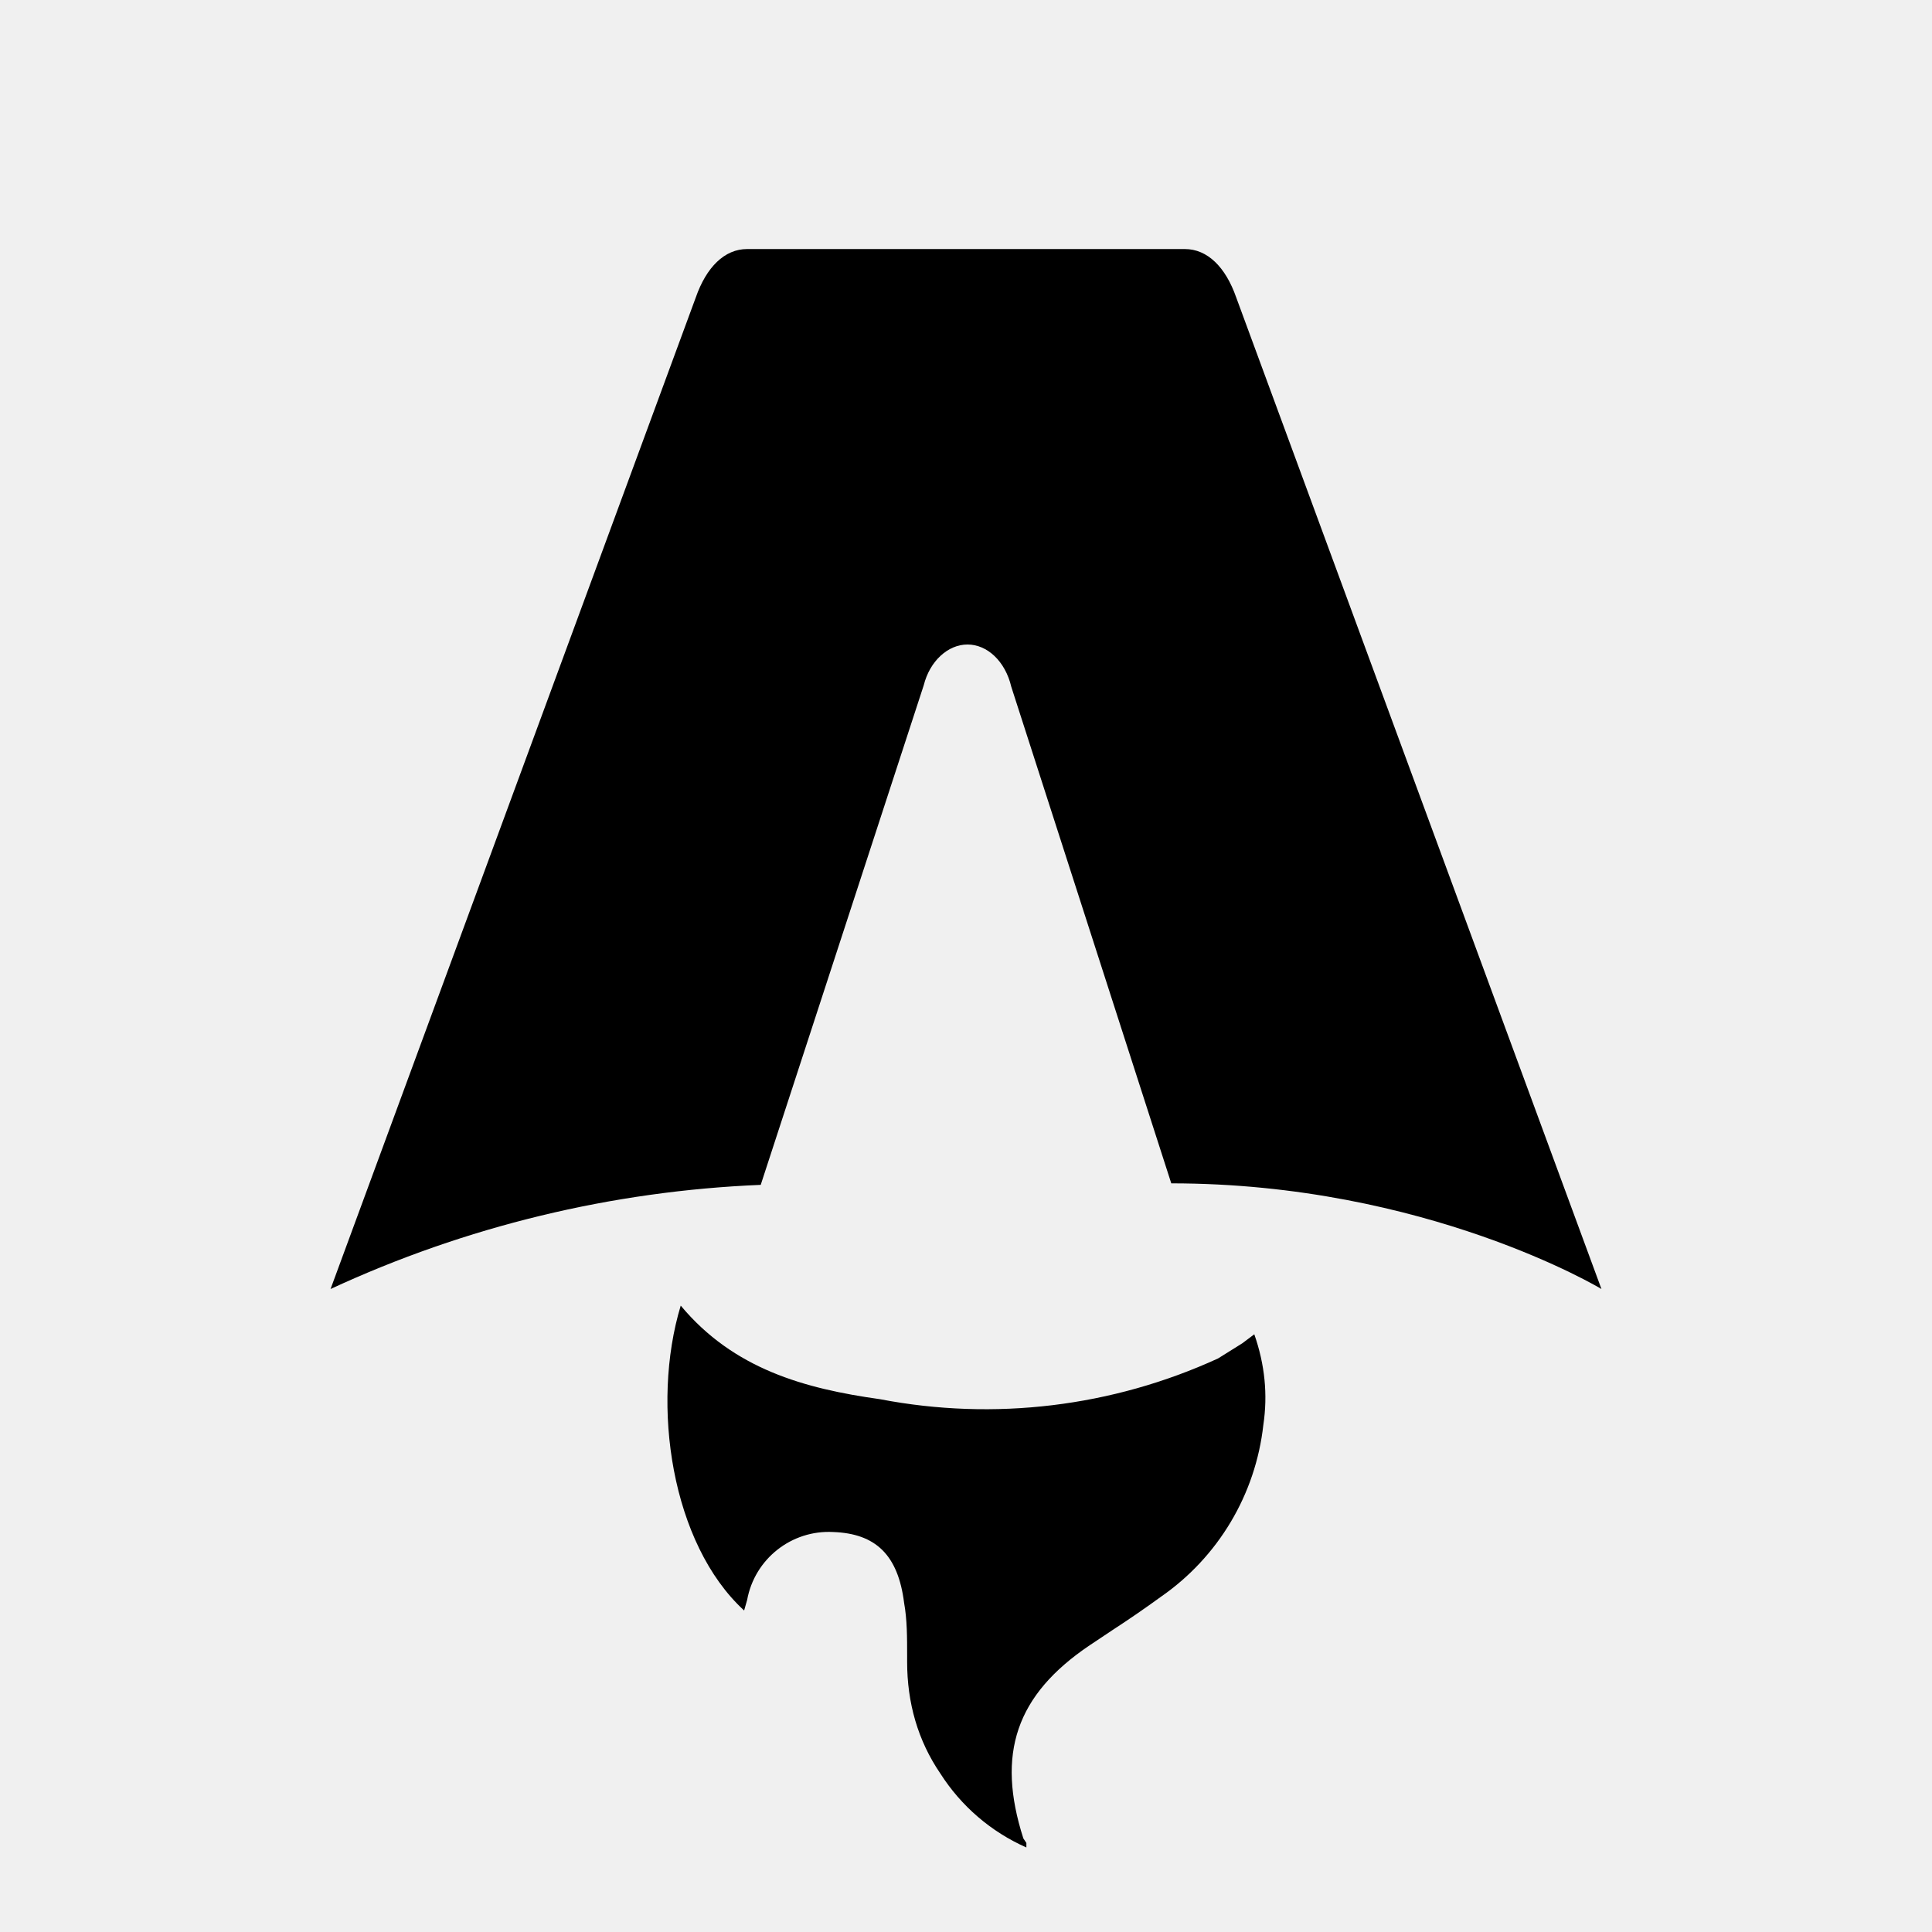
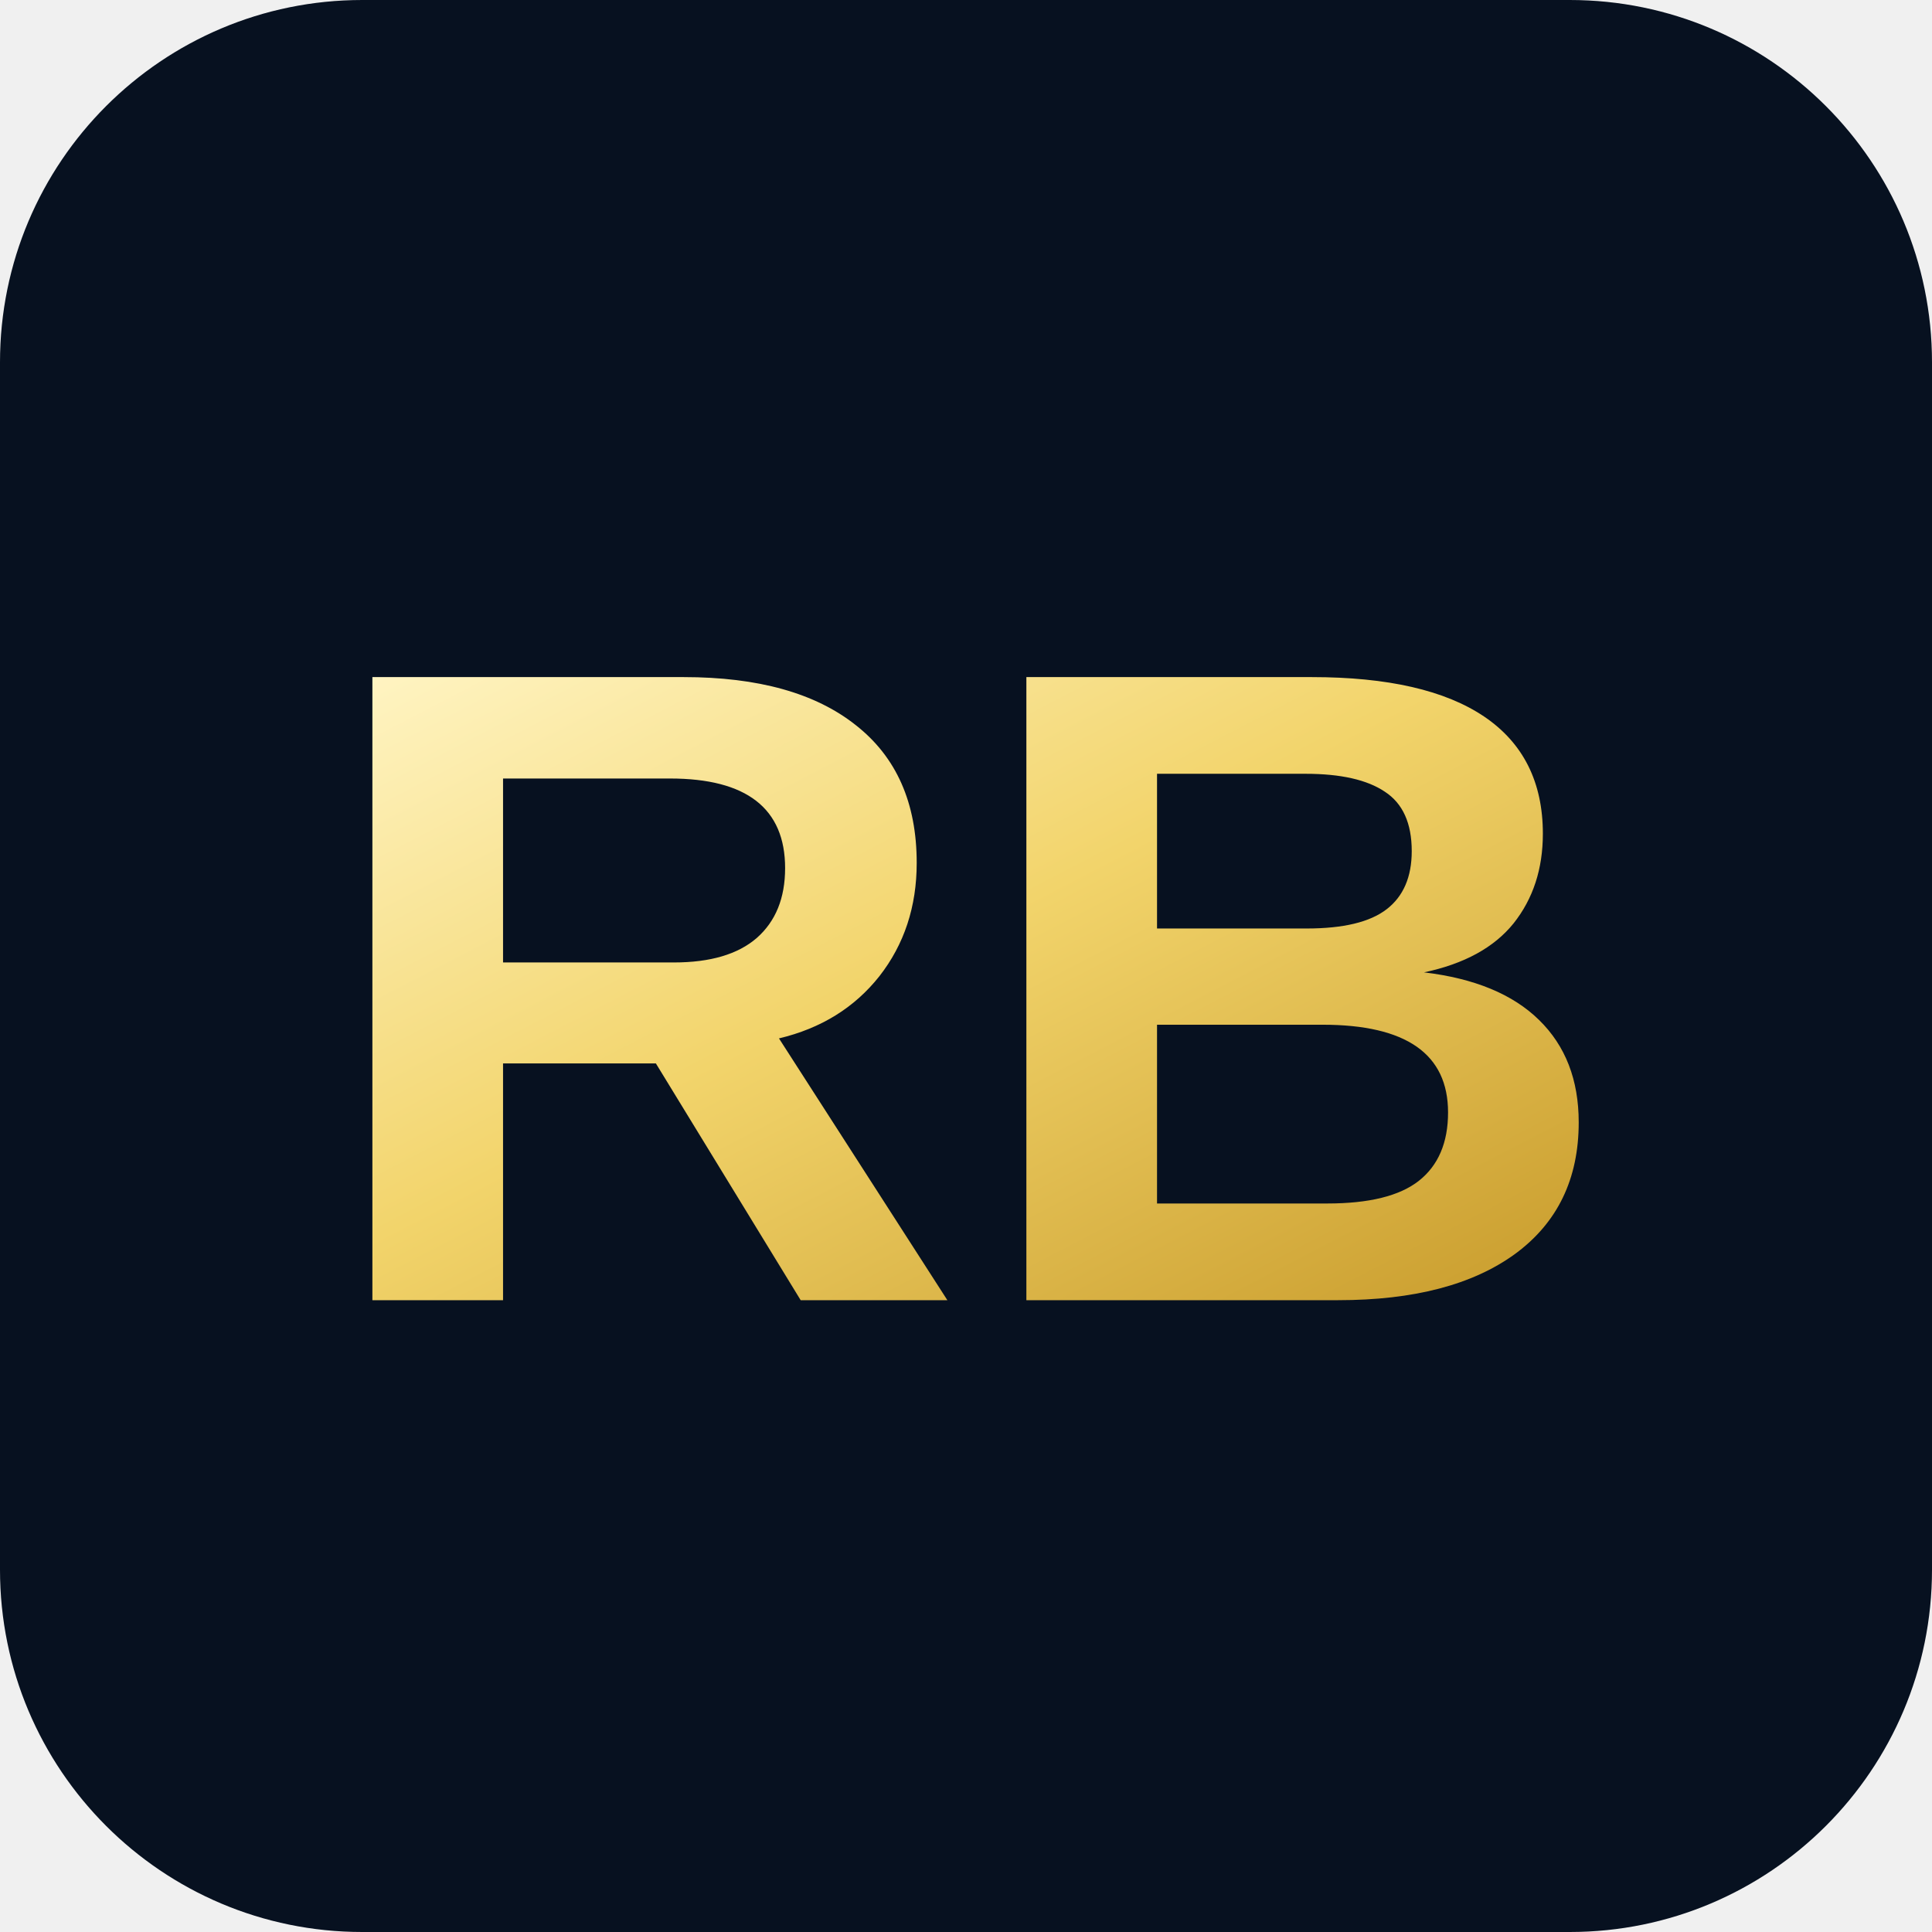
- <svg xmlns="http://www.w3.org/2000/svg" fill="none" viewBox="0 0 128 128">
-   <path d="M50.4 78.5a75.1 75.1 0 0 0-28.5 6.9l24.2-65.7c.7-2 1.9-3.2 3.4-3.2h29c1.5 0 2.7 1.2 3.4 3.2l24.2 65.7s-11.6-7-28.5-7L67 45.5c-.4-1.7-1.6-2.8-2.9-2.8-1.3 0-2.5 1.1-2.9 2.7L50.4 78.5Zm-1.1 28.2Zm-4.2-20.2c-2 6.6-.6 15.8 4.2 20.2a17.5 17.5 0 0 1 .2-.7 5.5 5.5 0 0 1 5.7-4.5c2.8.1 4.3 1.5 4.7 4.7.2 1.1.2 2.3.2 3.5v.4c0 2.7.7 5.2 2.2 7.4a13 13 0 0 0 5.7 4.9v-.3l-.2-.3c-1.8-5.6-.5-9.5 4.4-12.8l1.5-1a73 73 0 0 0 3.2-2.2 16 16 0 0 0 6.8-11.4c.3-2 .1-4-.6-6l-.8.6-1.6 1a37 37 0 0 1-22.4 2.7c-5-.7-9.7-2-13.2-6.2Z" />
-   <style>
-         path { fill: #000; }
-         @media (prefers-color-scheme: dark) {
-             path { fill: #FFF; }
-         }
-     </style>
+ <svg xmlns="http://www.w3.org/2000/svg" viewBox="0 0 64 64">
+   <defs>
+     <linearGradient id="gold" x1="0" y1="0" x2="1" y2="1">
+       <stop offset="0%" stop-color="#fff4c2" />
+       <stop offset="45%" stop-color="#f2d46b" />
+       <stop offset="100%" stop-color="#c89b2b" />
+     </linearGradient>
+   </defs>
+   <rect width="64" height="64" rx="12" fill="#071120" />
+   <text x="50%" y="54%" text-anchor="middle" dominant-baseline="middle" font-family="Arial, Helvetica, sans-serif" font-size="30" font-weight="700" fill="url(#gold)">
+     RB
+   </text>
</svg>
